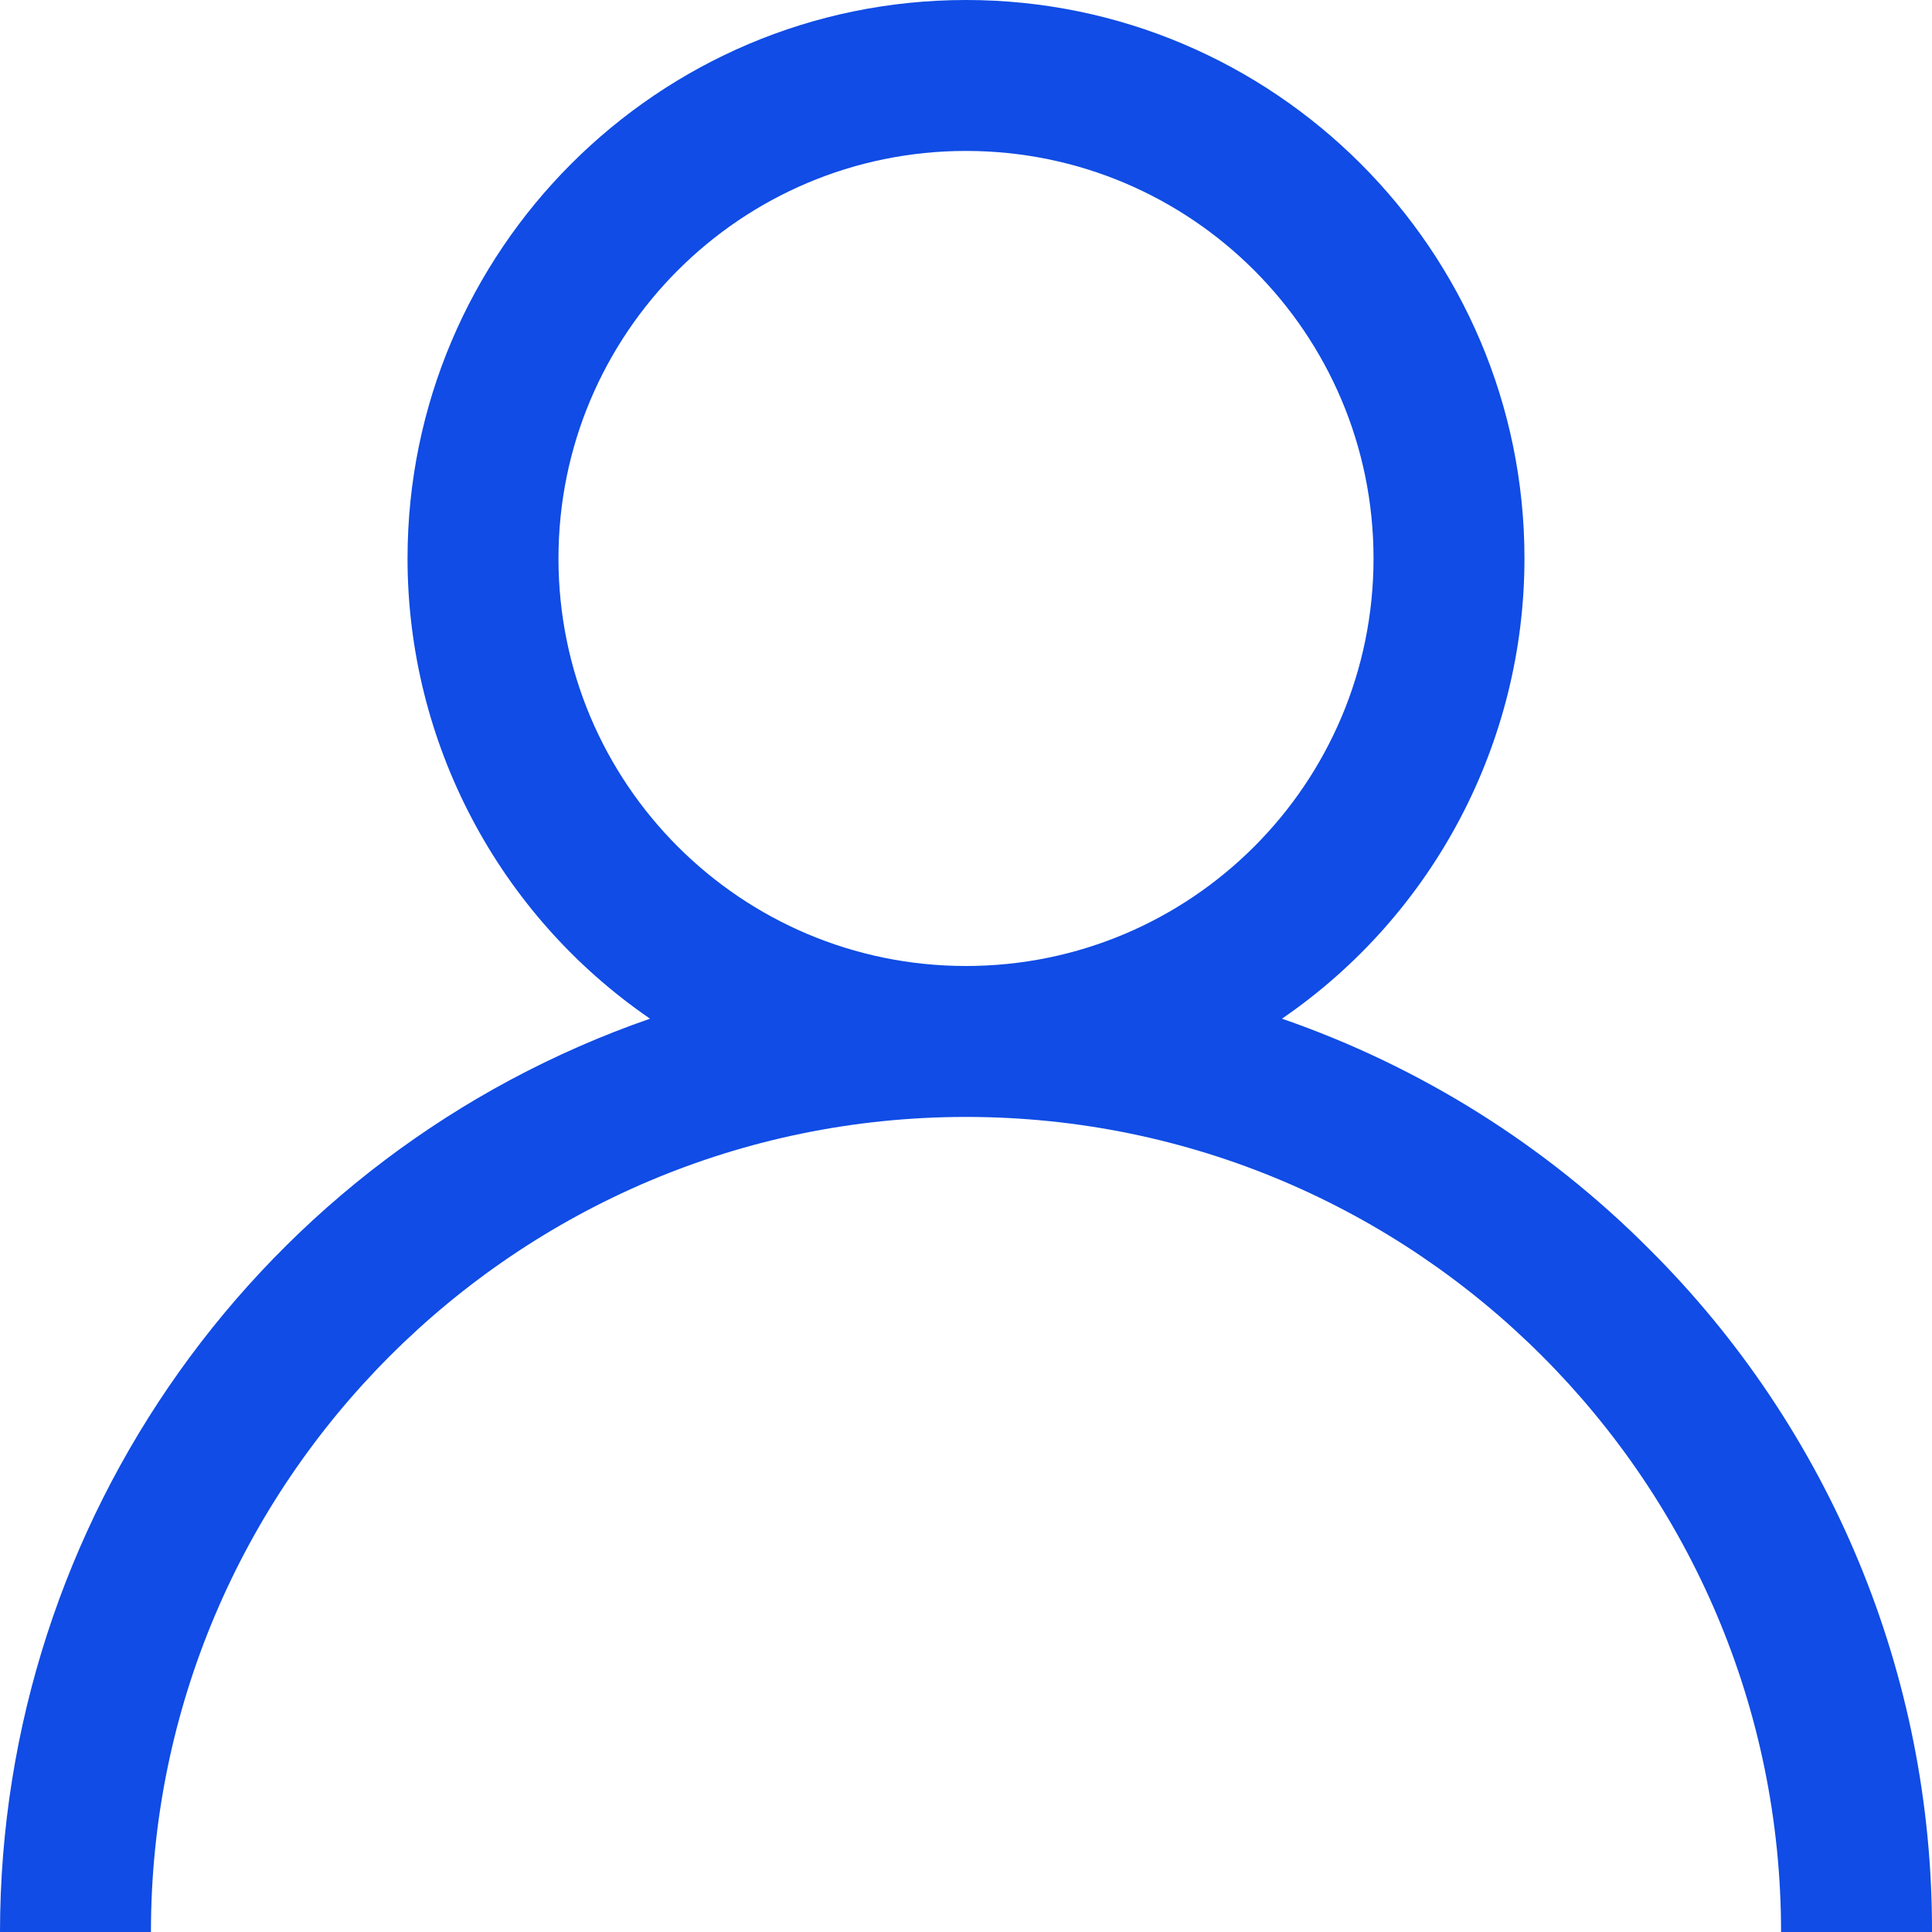
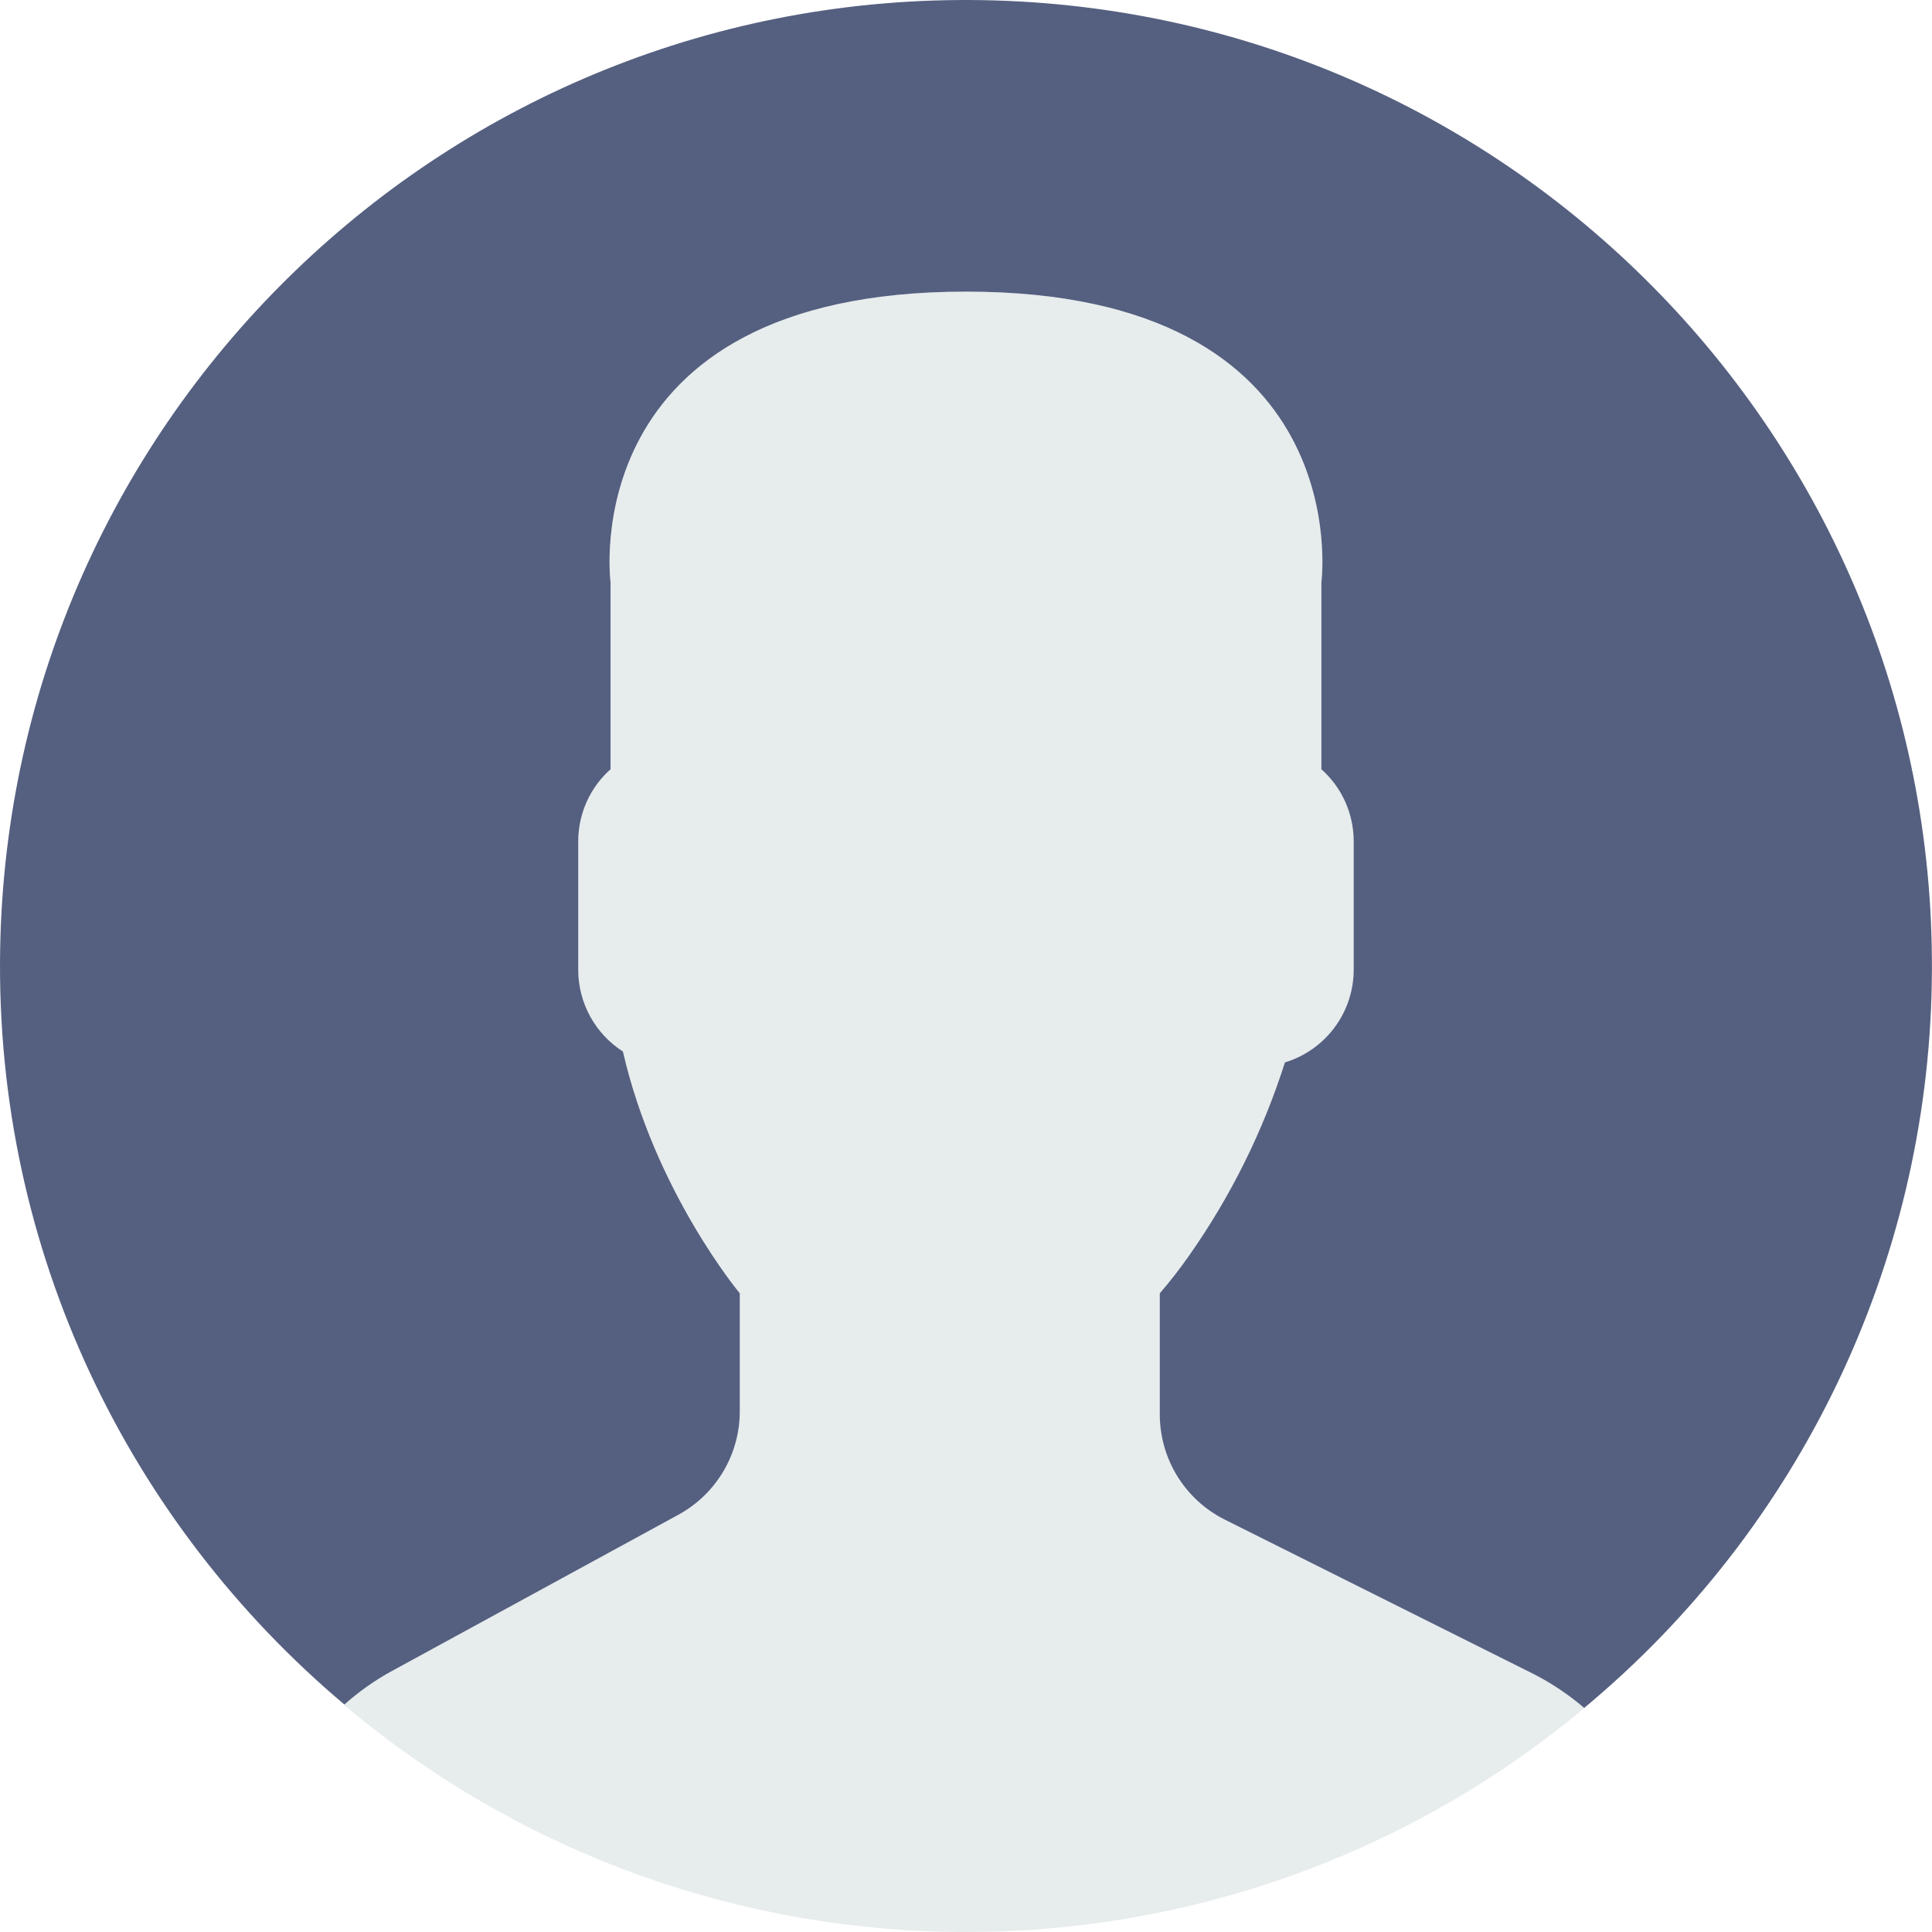
- <svg xmlns="http://www.w3.org/2000/svg" id="user-blue" width="512.001" height="512" viewBox="0 0 512.001 512">
-   <path id="Path_1012" data-name="Path 1012" d="M437.02,330.98a255.018,255.018,0,0,0-97.281-61.018A147.947,147.947,0,0,0,404,148C404,66.393,337.607,0,256,0S108,66.393,108,148a147.945,147.945,0,0,0,64.262,121.962A256.4,256.4,0,0,0,0,512H40c0-119.1,96.9-216,216-216s216,96.9,216,216h40A254.331,254.331,0,0,0,437.02,330.98ZM256,256A108,108,0,1,1,364,148,108,108,0,0,1,256,256Z" fill="#104ce5" />
+ <svg xmlns="http://www.w3.org/2000/svg" id="user-blue" width="551.998" height="552.018" viewBox="0 0 551.998 552.018">
+   <path id="Path_1133" data-name="Path 1133" d="M105.009,357.45,22.654,402.372a74.01,74.01,0,0,0-13.217,9.405,275.834,275.834,0,0,0,354.406.917,73.062,73.062,0,0,0-14.519-9.728l-88.188-44.089a33.63,33.63,0,0,1-18.592-30.08V294.2a133.2,133.2,0,0,0,8.343-10.728A202.919,202.919,0,0,0,278.3,228.225a27.7,27.7,0,0,0,19.644-26.351V164.941a27.572,27.572,0,0,0-9.228-20.466V91.085S299.684,8,187.166,8,85.616,91.085,85.616,91.085v53.39a27.535,27.535,0,0,0-9.228,20.466v36.933a27.689,27.689,0,0,0,12.769,23.237c9.228,40.172,33.392,69.086,33.392,69.086v33.746A33.665,33.665,0,0,1,105.009,357.45Z" transform="translate(88.853 75.332)" fill="#e7eced" />
+   <g id="Group_583" data-name="Group 583" transform="translate(0 0)">
+     <path id="Path_1134" data-name="Path 1134" d="M280.727.041C128.318-2.563,2.645,118.881.041,271.291-1.438,357.708,37.079,435.376,98.4,487.026a73.341,73.341,0,0,1,13.092-9.311l82.355-44.922a33.643,33.643,0,0,0,17.529-29.528V369.519s-24.174-28.913-33.392-69.086A27.7,27.7,0,0,1,165.22,277.2V240.263a27.572,27.572,0,0,1,9.228-20.466v-53.39S163.48,83.323,276,83.323s101.551,83.084,101.551,83.084V219.8a27.535,27.535,0,0,1,9.228,20.466V277.2a27.7,27.7,0,0,1-19.644,26.351,202.918,202.918,0,0,1-27.413,55.244,133.188,133.188,0,0,1-8.343,10.728v34.6a33.618,33.618,0,0,0,18.592,30.08l88.188,44.089a73.431,73.431,0,0,1,14.477,9.707,275.292,275.292,0,0,0,99.322-207.267C554.58,128.318,433.147,2.645,280.727.041Z" transform="translate(0 0)" fill="#556080" />
+   </g>
</svg>
